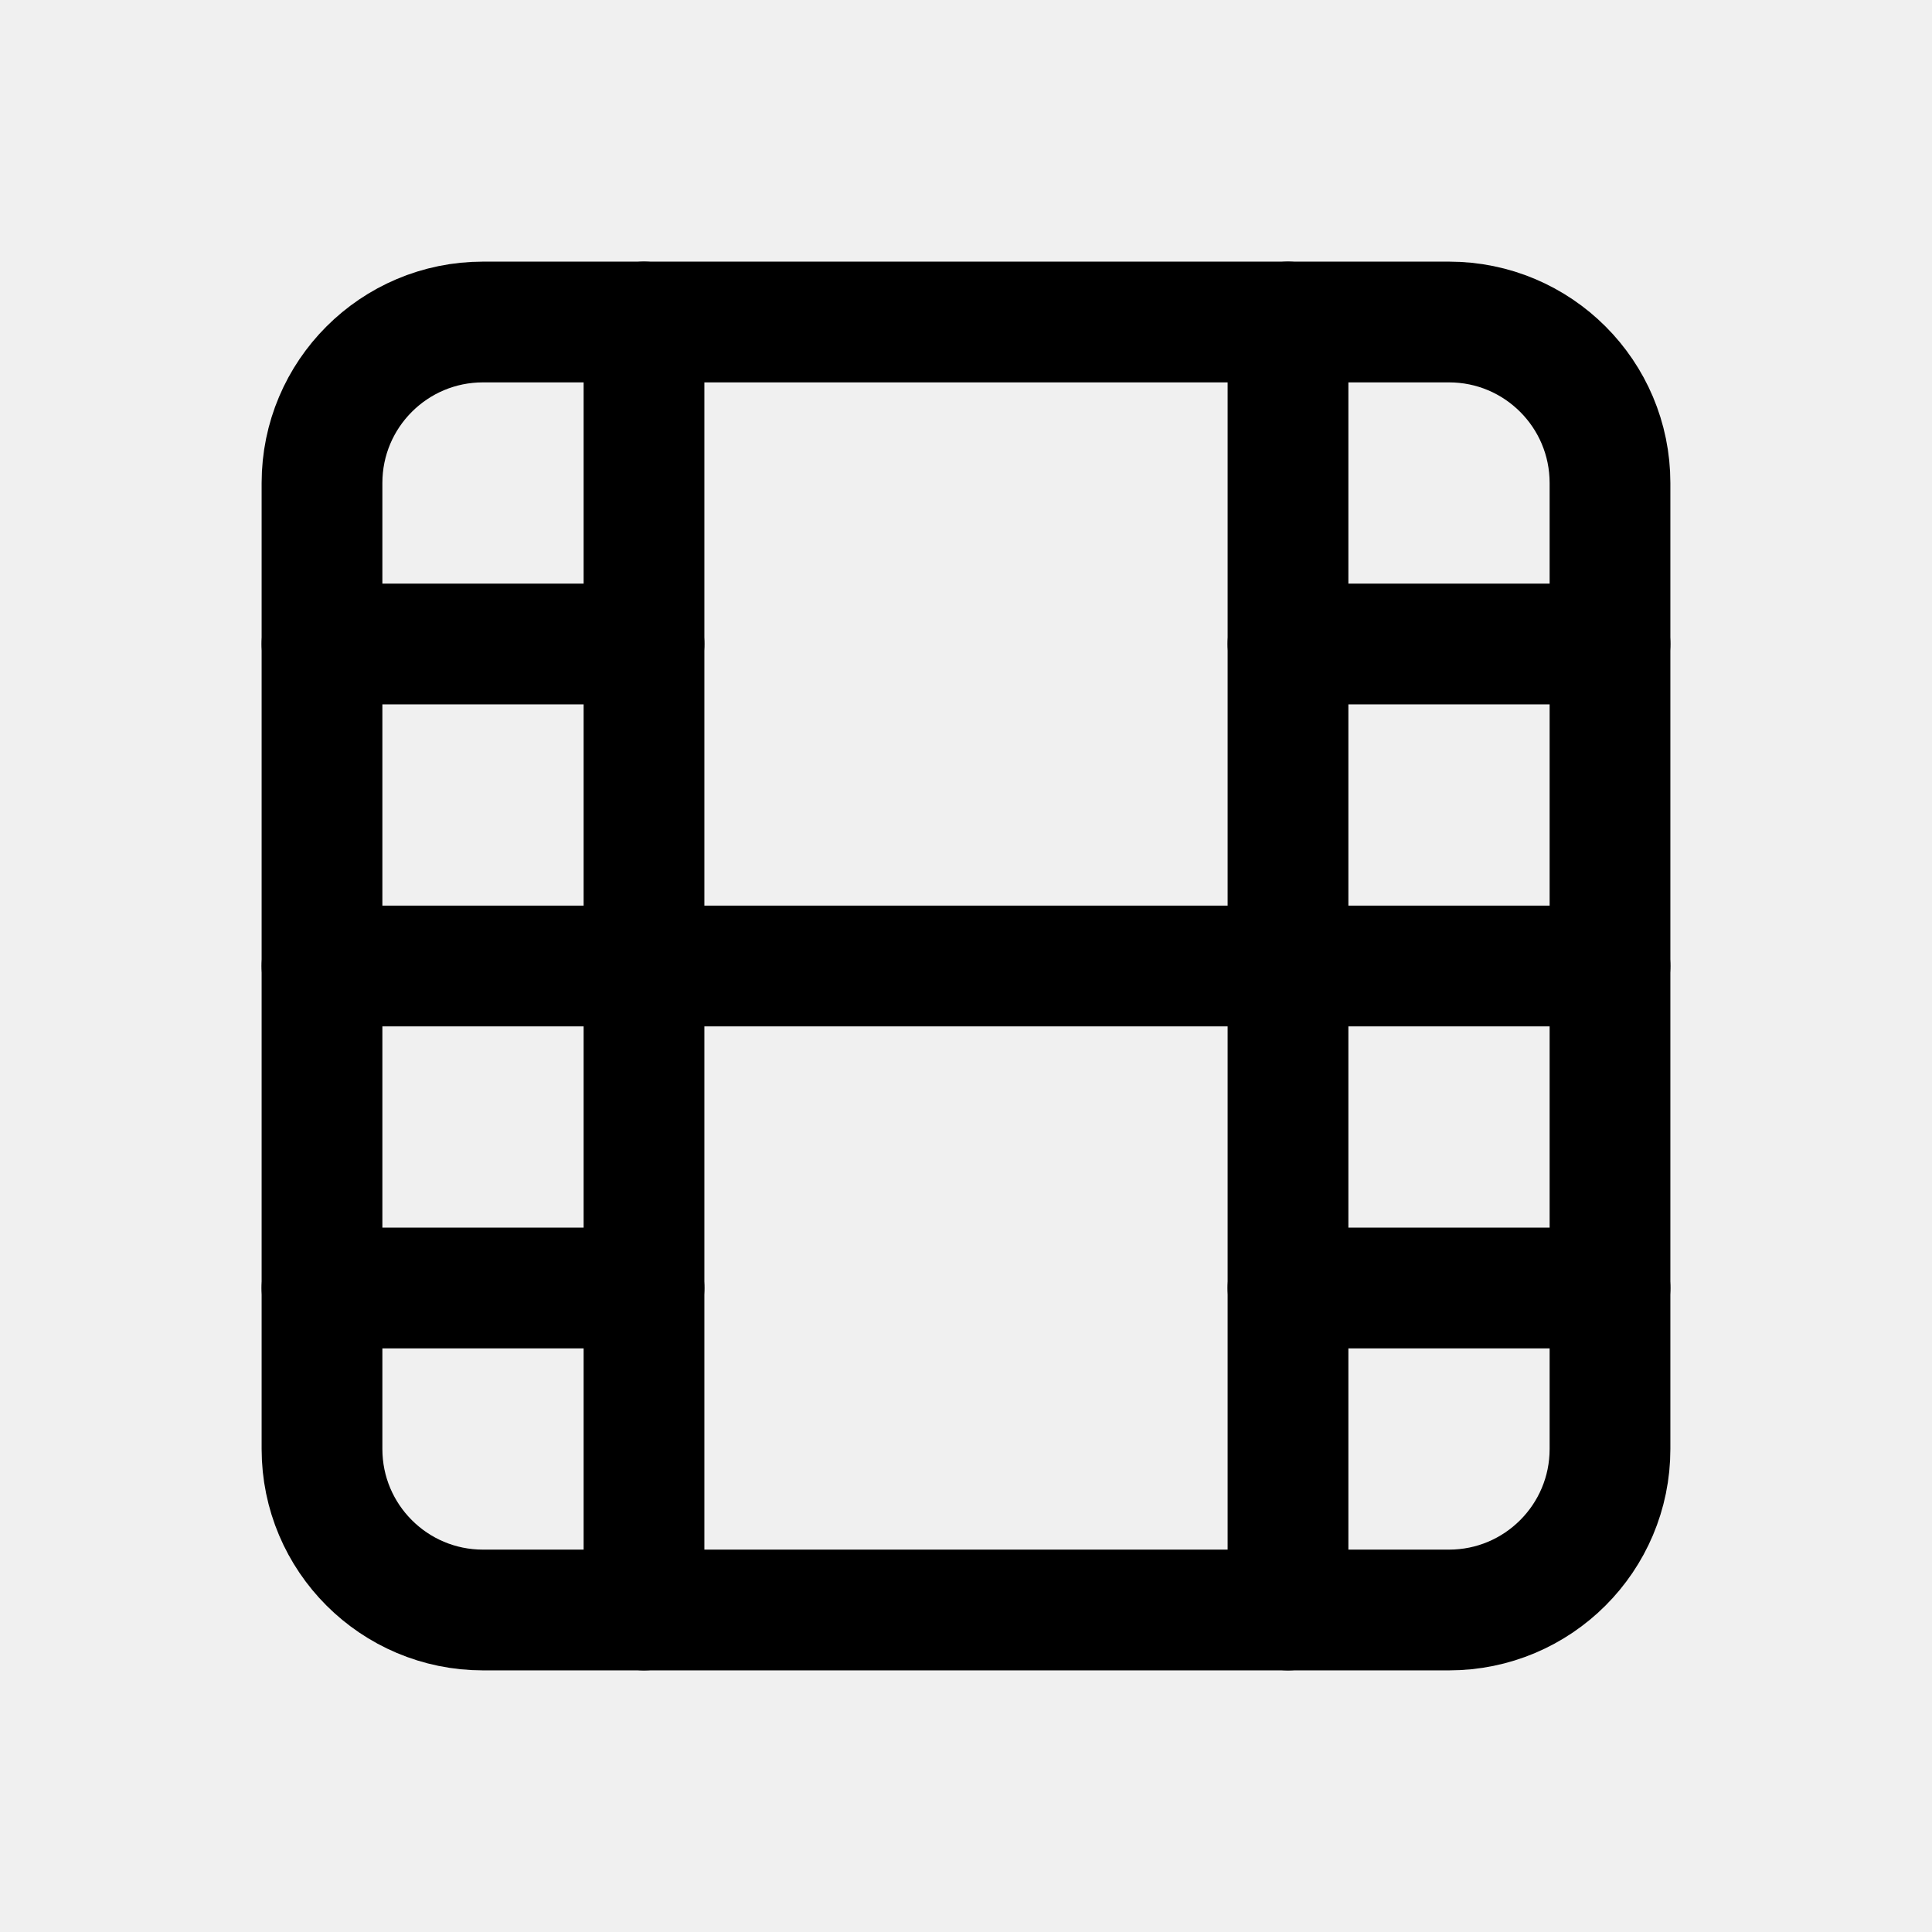
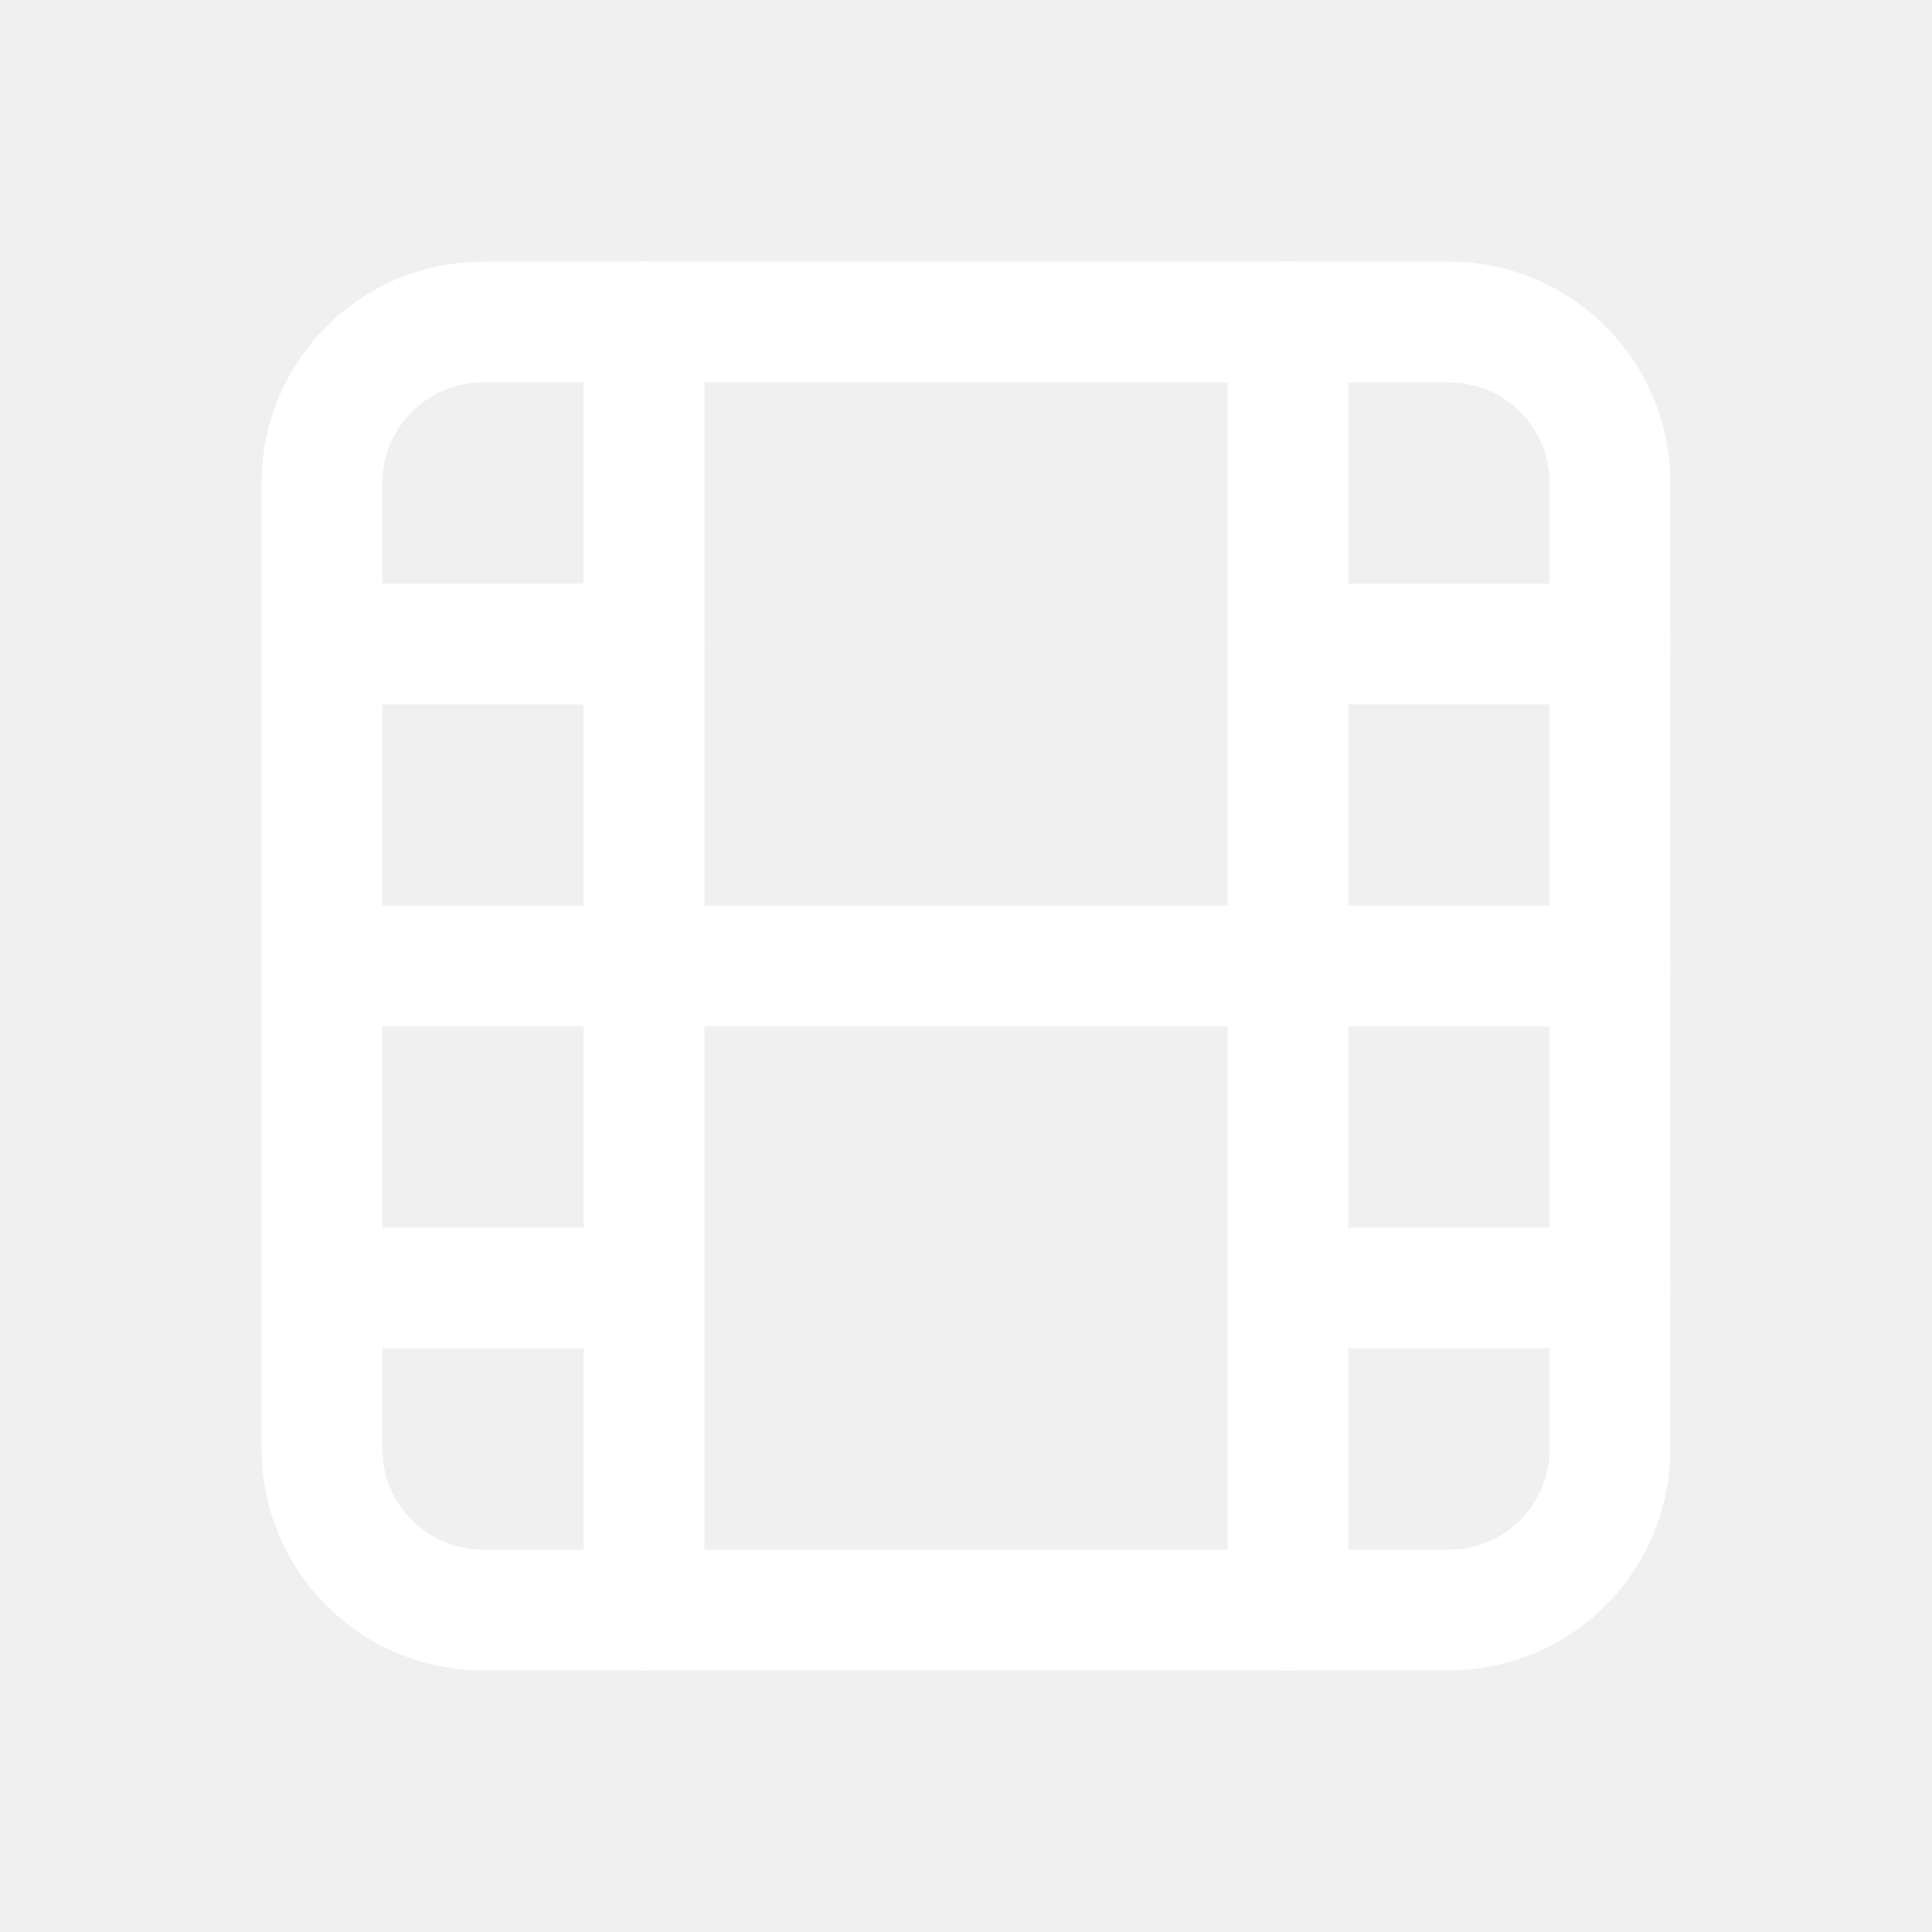
- <svg xmlns="http://www.w3.org/2000/svg" width="24" height="24" viewBox="0 0 24 24" fill="none" stroke="currentColor" stroke-width="1.5" stroke-linecap="round" stroke-linejoin="round" class="icon icon-tabler icons-tabler-outline icon-tabler-movie">
+ <svg xmlns="http://www.w3.org/2000/svg" width="24" height="24" viewBox="0 0 24 24" fill="none" stroke="white" stroke-width="1.5" stroke-linecap="round" stroke-linejoin="round" class="icon icon-tabler icons-tabler-outline icon-tabler-movie">
  <path stroke="none" d="M0 0h24v24H0z" fill="none" />
  <path d="M4 4m0 2a2 2 0 0 1 2 -2h12a2 2 0 0 1 2 2v12a2 2 0 0 1 -2 2h-12a2 2 0 0 1 -2 -2z" />
  <path d="M8 4l0 16" />
  <path d="M16 4l0 16" />
  <path d="M4 8l4 0" />
  <path d="M4 16l4 0" />
  <path d="M4 12l16 0" />
  <path d="M16 8l4 0" />
  <path d="M16 16l4 0" />
</svg>
